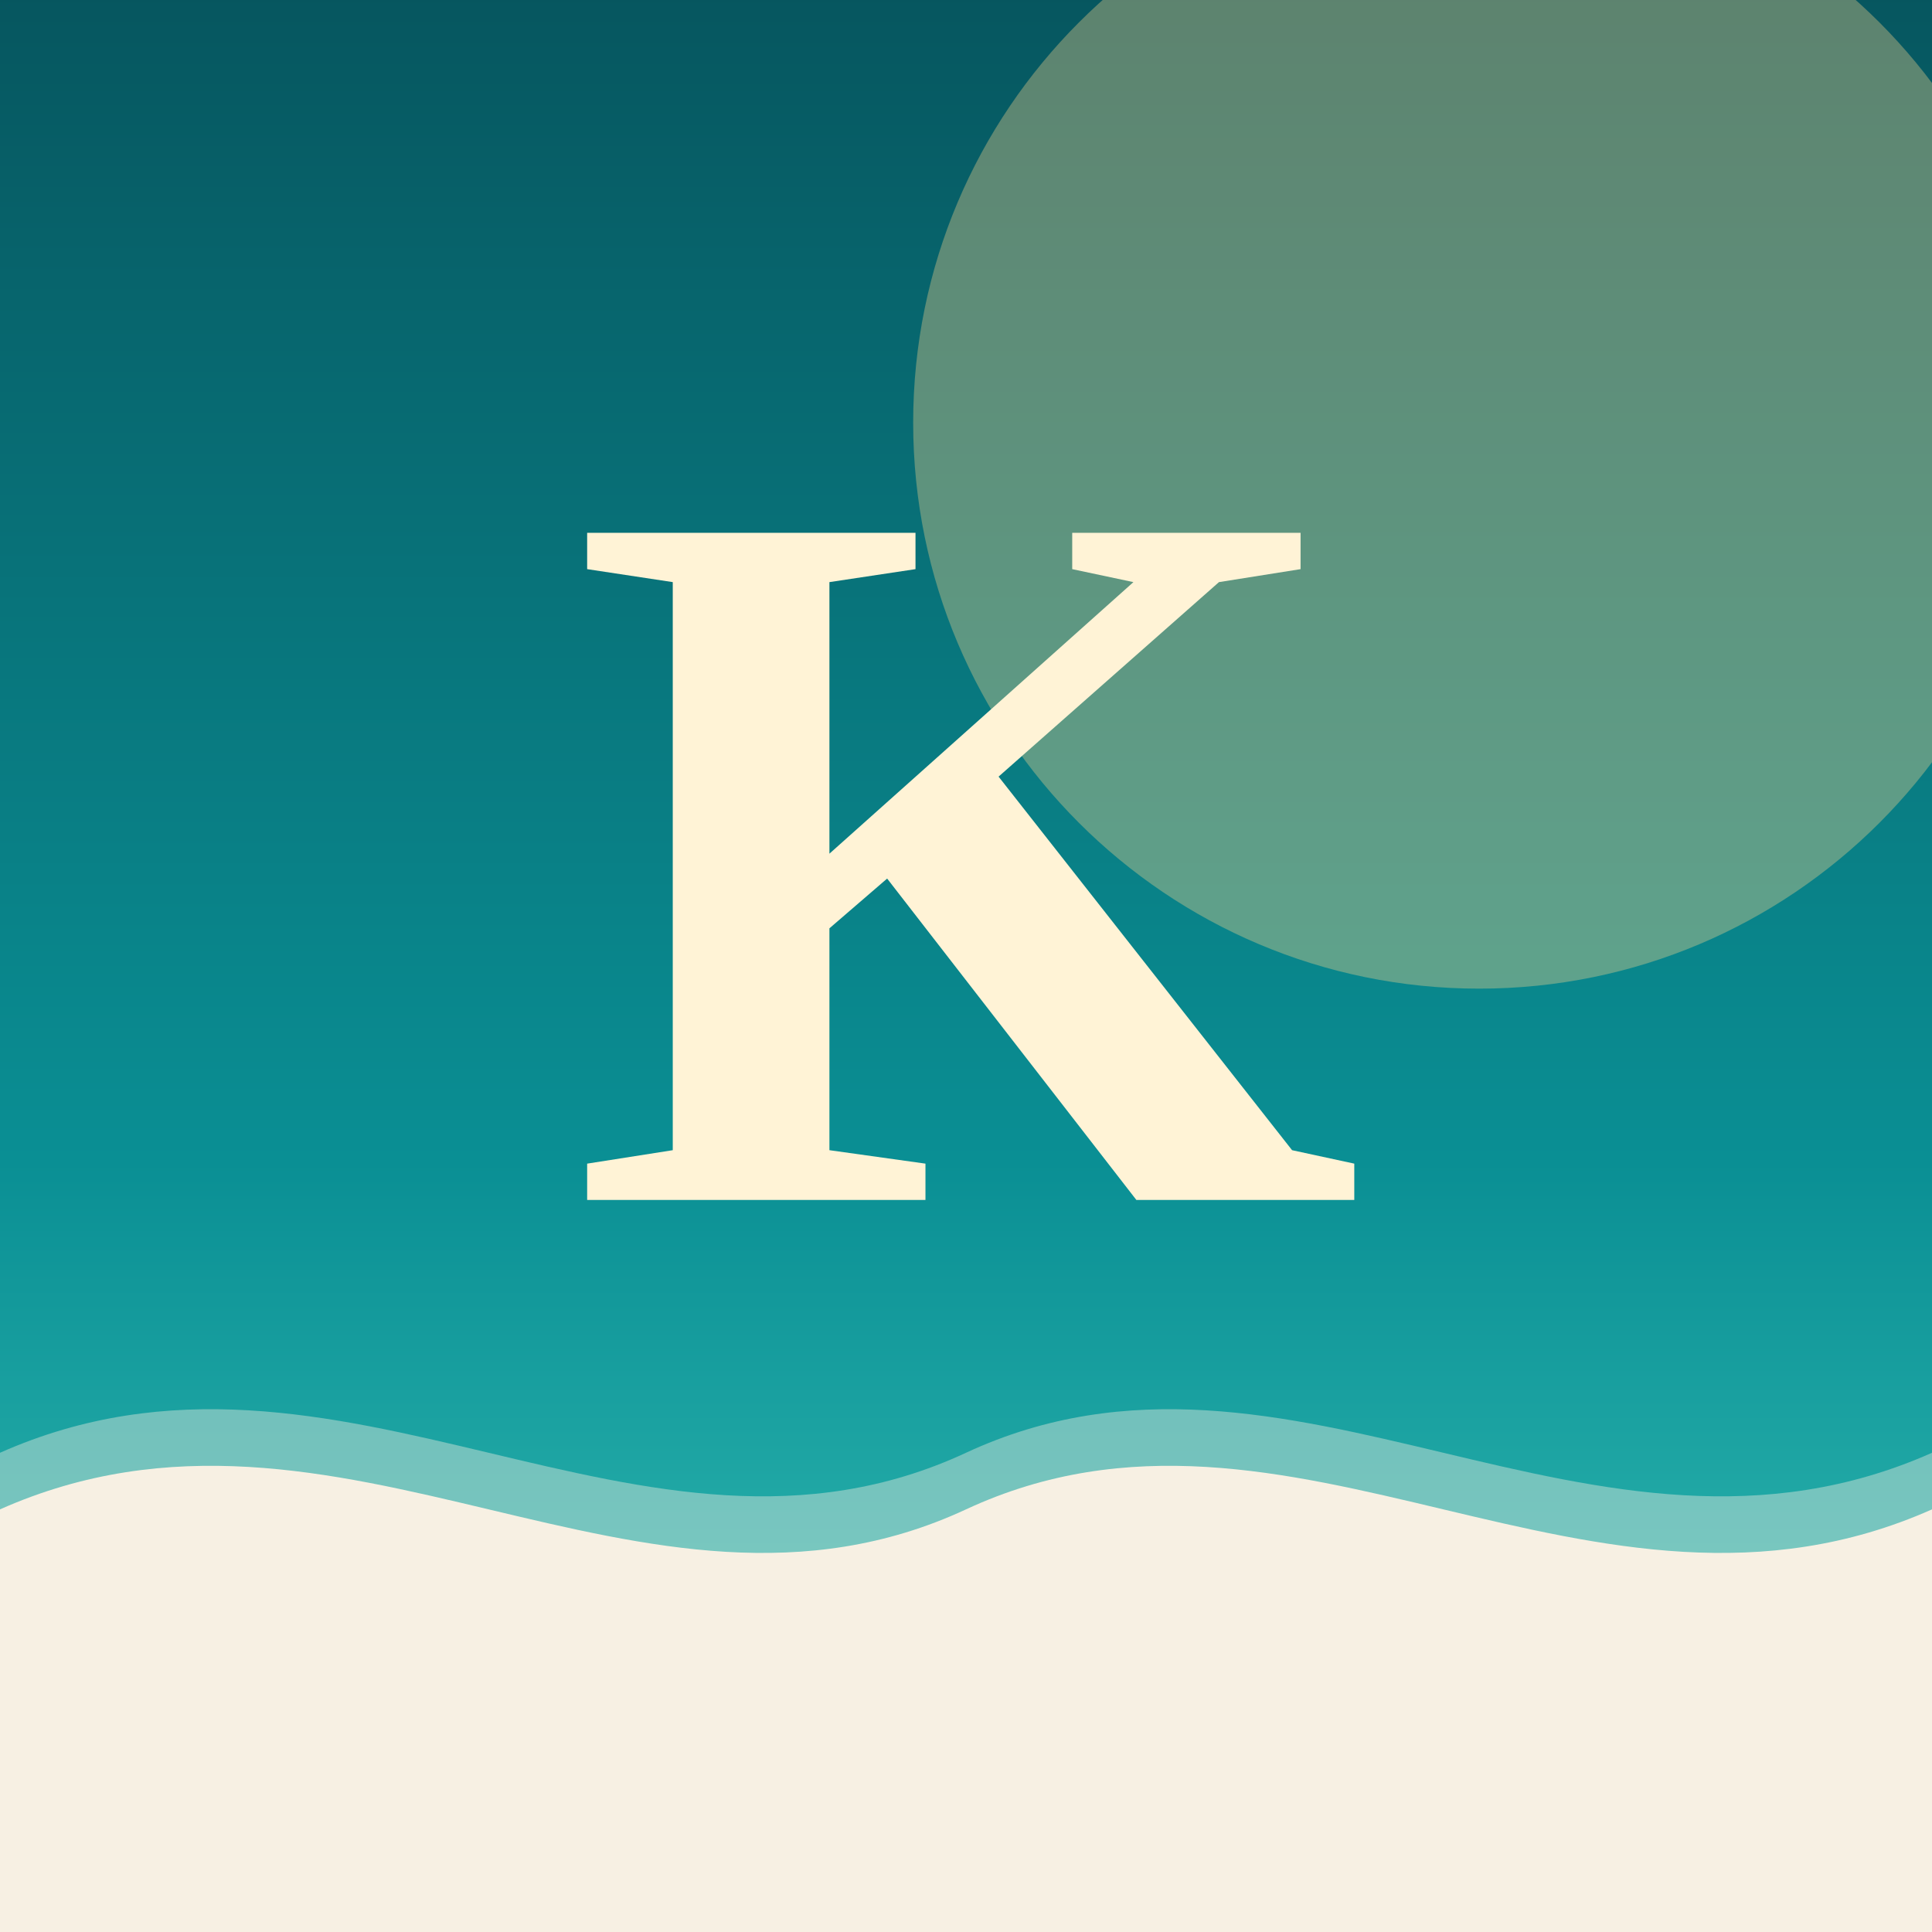
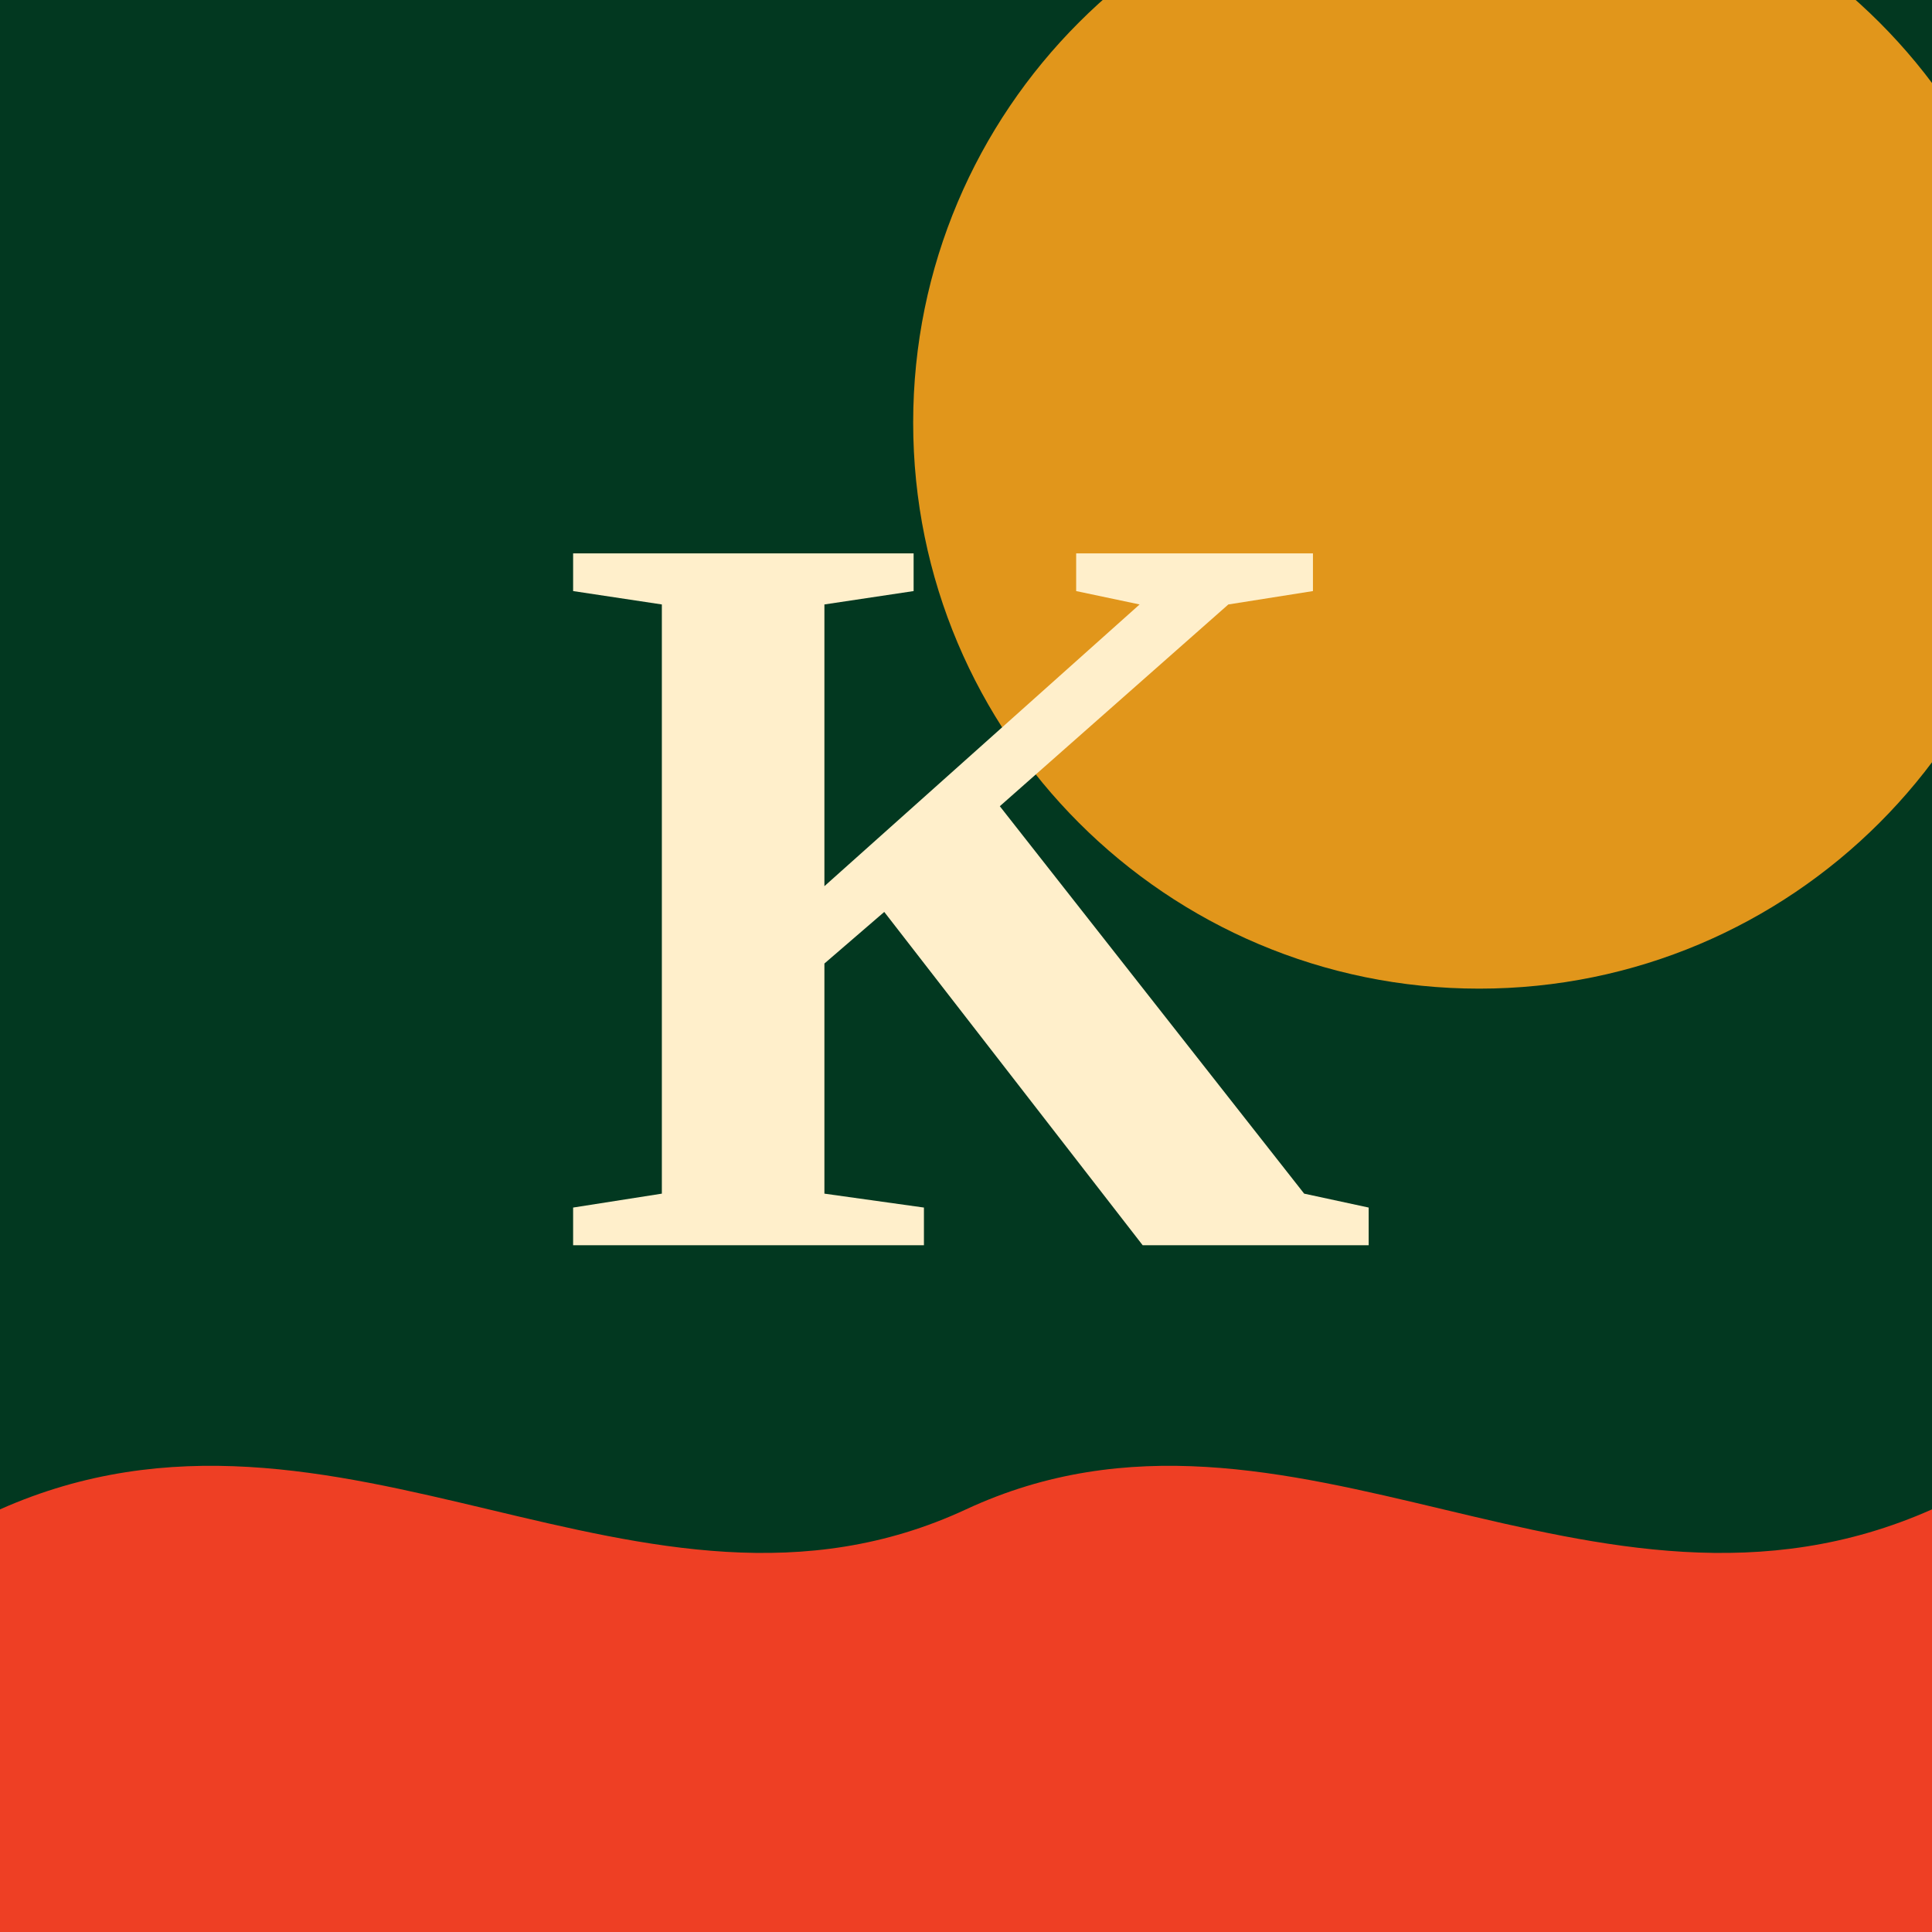
<svg xmlns="http://www.w3.org/2000/svg" viewBox="0 0 512 512">
-   <defs>
-     <linearGradient id="g" x1="0" y1="0" x2="0" y2="1">
-       <stop offset="0" stop-color="#06565f" />
-       <stop offset=".6" stop-color="#0a8f94" />
-       <stop offset="1" stop-color="#3cc7bb" />
-     </linearGradient>
-   </defs>
-   <rect width="512" height="512" fill="url(#g)" />
-   <circle cx="392" cy="112" r="150" fill="#ffd68c" opacity=".35" />
-   <text x="256" y="318" font-family="Georgia, 'Times New Roman', serif" font-size="270" font-weight="600" text-anchor="middle" fill="#fff3d6">K</text>
-   <path d="M0,400 C90,360 170,440 256,400 C342,360 422,440 512,400 V512 H0 Z" fill="#f7f0e3" />
-   <path d="M0,385 C90,345 170,425 256,385 C342,345 422,425 512,385 V512 H0 Z" fill="#f7f0e3" opacity=".4" />
+   <rect width="512" height="512" fill="#023820" />
+   <circle cx="392" cy="112" r="150" fill="#f9a11b" opacity=".9" />
+   <text x="256" y="330" font-family="Georgia, 'Times New Roman', serif" font-size="280" font-weight="700" text-anchor="middle" fill="#ffefcb">K</text>
+   <path d="M0,400 C90,360 170,440 256,400 C342,360 422,440 512,400 V512 H0 Z" fill="#ee3f24" />
</svg>
